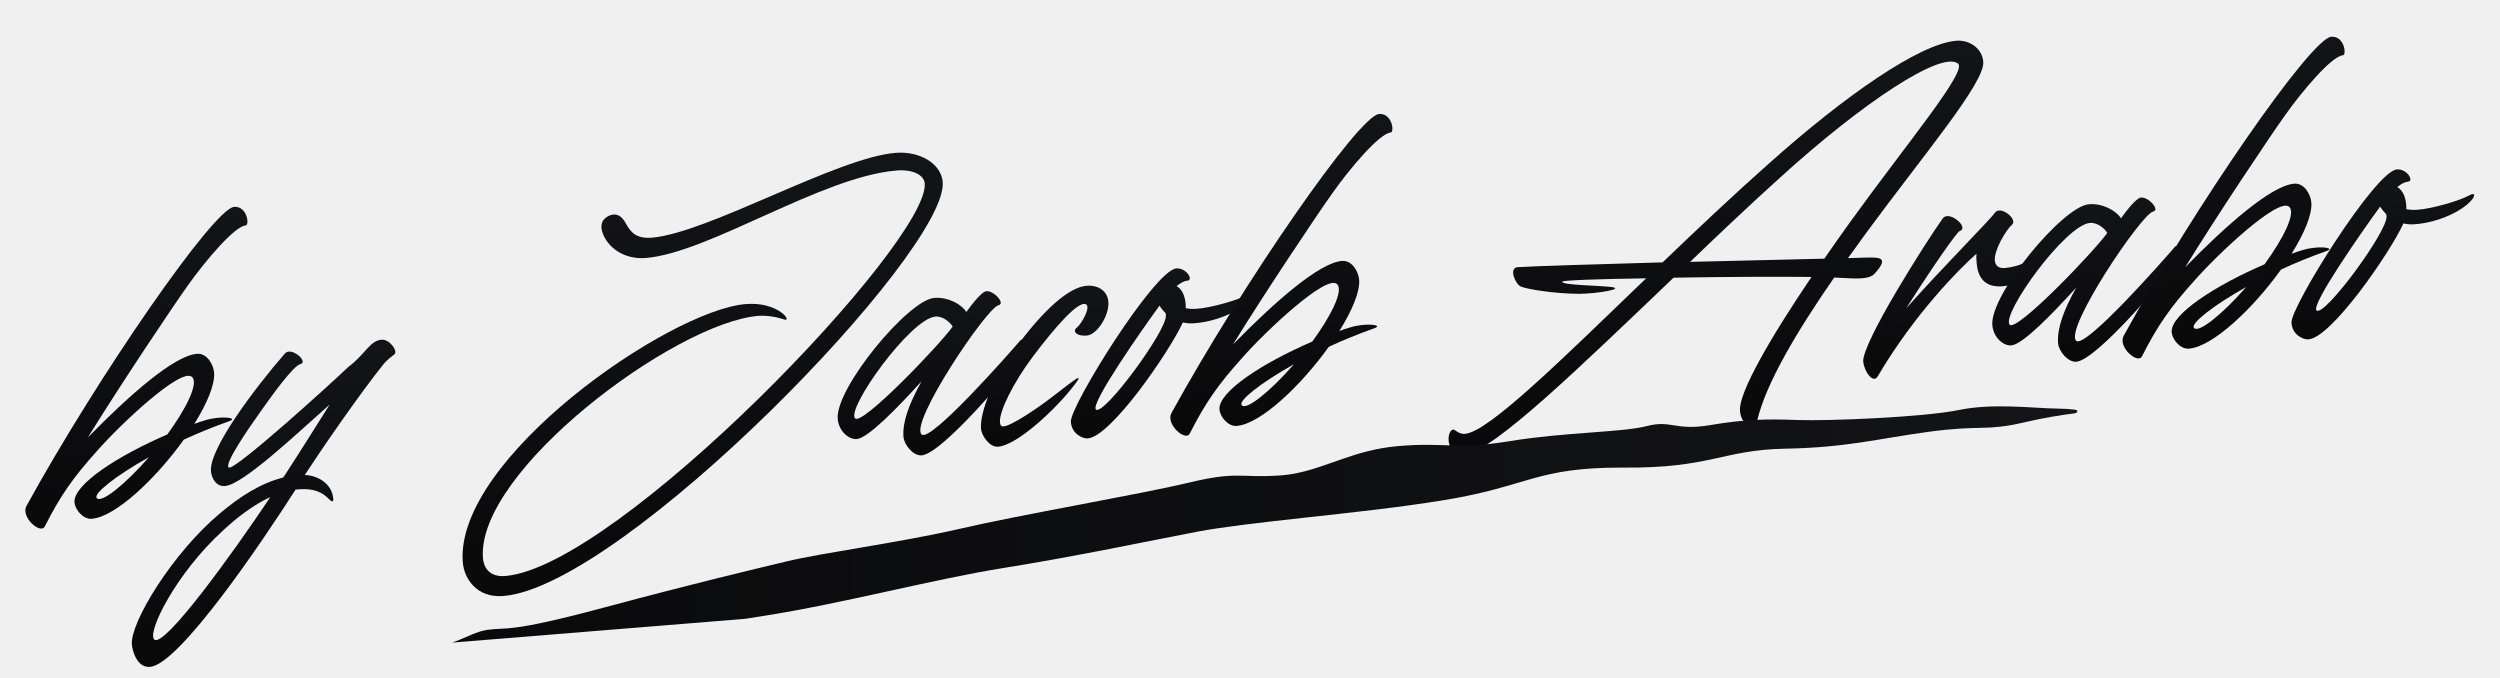
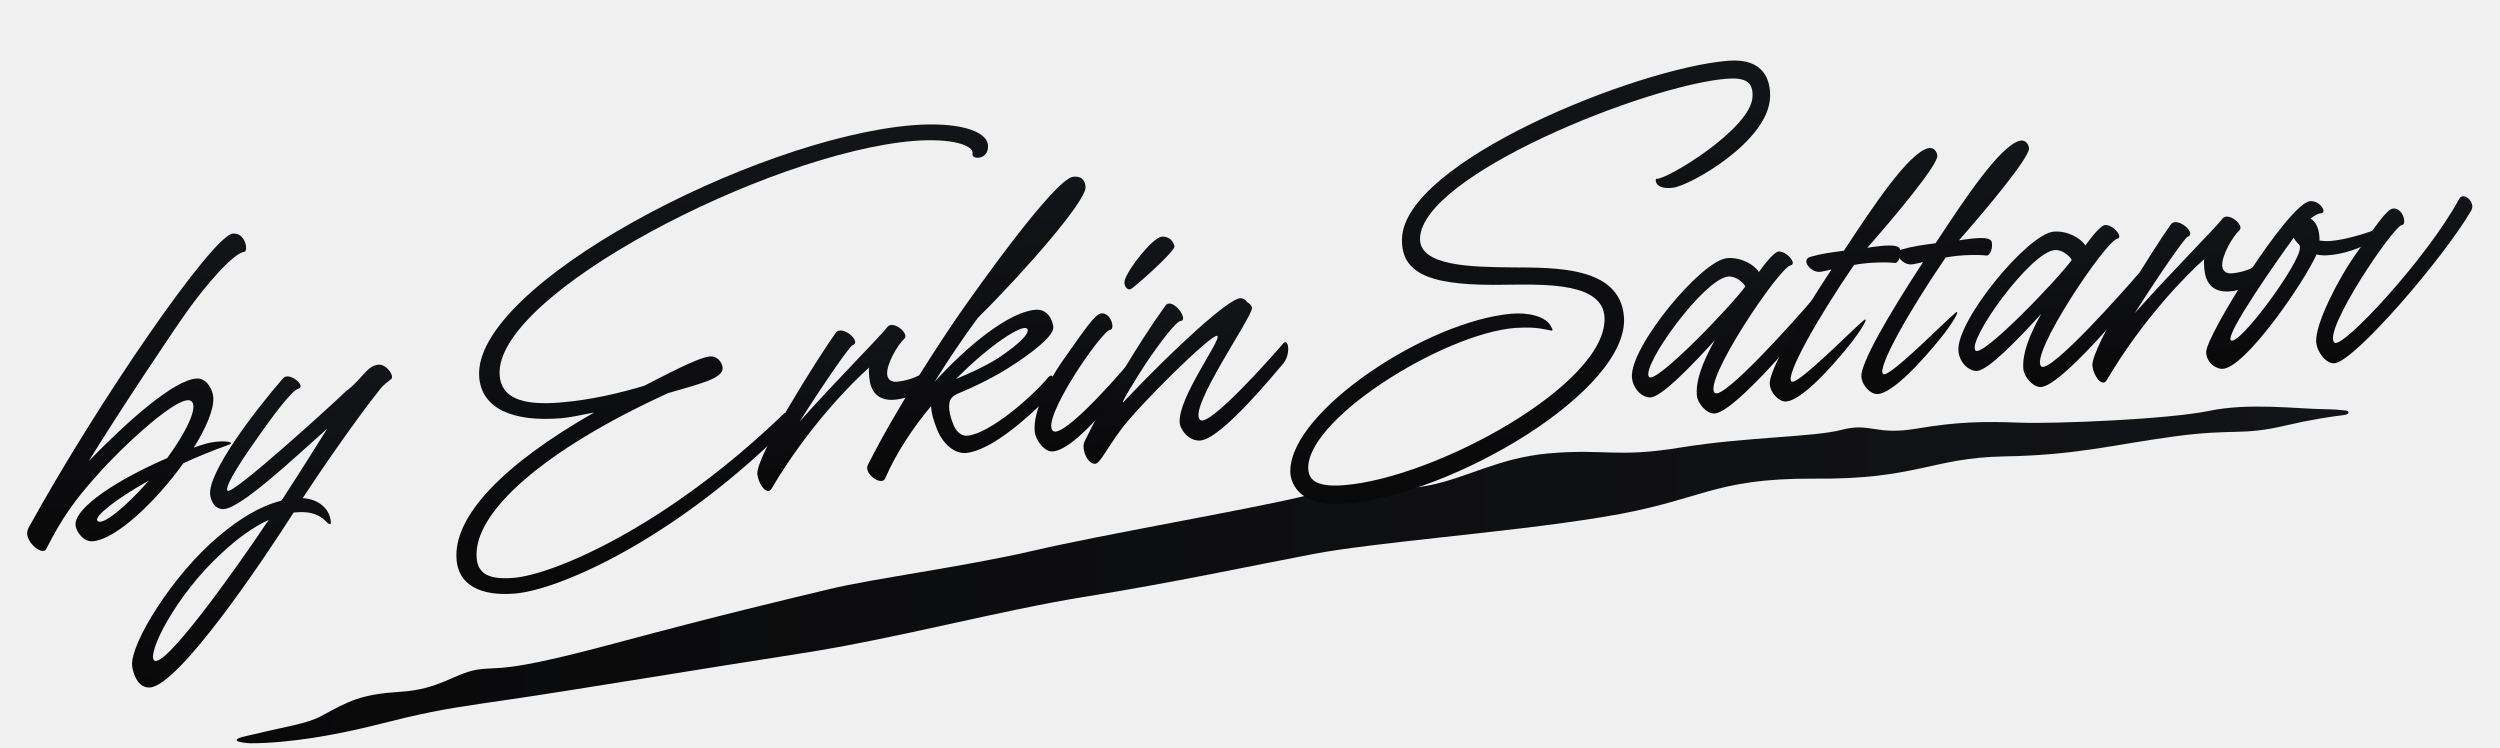
- <svg xmlns="http://www.w3.org/2000/svg" width="413" height="112" viewBox="0 0 413 112" fill="none">
-   <g clip-path="url(#clip0_4164_812)">
-     <path d="M4.36 83.6C16.176 62.133 35.3 34.449 38.665 34.176C40.828 34.001 41.266 37.184 40.576 37.24C38.746 37.388 33.93 43.068 31.041 47.143C28.516 50.674 19.862 63.617 14.52 72.258C21.415 65.214 28.765 58.755 32.533 58.449C34.245 58.31 35.267 60.297 35.369 61.545C35.531 63.542 34.183 66.691 32.096 70.031C32.713 69.814 33.269 69.589 33.891 69.431C36.352 68.657 39.477 68.978 37.921 69.558C35.247 70.517 32.685 71.539 30.358 72.637C25.768 79.04 19.103 85.384 15.168 85.703C13.682 85.823 12.398 84.145 12.305 83.004C12.064 80.032 19.596 75.233 27.643 71.768C30.637 67.673 32.829 63.426 31.757 62.305C30.054 60.493 19.819 70.165 16.03 74.493C12.079 78.894 10.019 81.813 7.398 86.968C6.707 88.34 3.37 85.404 4.372 83.599L4.36 83.6ZM24.609 75.52C18.954 78.683 15.454 81.552 15.965 82.252C16.683 83.283 20.777 79.911 24.609 75.52Z" fill="url(#paint0_linear_4164_812)" />
-     <path d="M21.783 106.477C21.487 102.827 28.537 91.343 36.278 84.852C39.66 81.993 43.108 79.811 46.767 78.891C46.876 78.763 46.97 78.588 47.079 78.459C50.142 73.736 52.482 69.98 54.464 66.828C48.838 71.82 40.137 80.052 37.177 80.292C35.524 80.426 34.917 78.692 34.848 77.836C34.547 74.127 42.065 64.149 47.056 58.407C48.104 57.173 51.07 59.804 49.614 60.15C48.486 60.409 45.02 65.177 43.014 68.032C41.005 70.84 36.992 76.681 37.791 77.239C38.702 77.859 54.696 63.351 57.582 60.581C60.237 58.642 61.086 56.276 63.023 56.119C64.391 56.008 65.763 58.026 65.169 58.529C64.788 58.847 63.926 59.432 63.352 60.172C59.438 65.025 52.909 74.516 50.357 78.457C53.124 78.639 54.586 80.291 54.924 81.652C55.348 83.341 54.736 82.876 54.174 82.287C52.678 80.805 50.828 80.716 49.175 80.85L48.831 80.878C43.373 89.421 29.637 109.776 24.787 110.169C22.564 110.35 21.856 107.368 21.781 106.453L21.783 106.477ZM44.671 82.113C42.064 83.305 39.409 85.244 36.85 87.629C28.986 94.812 24.213 104.568 25.498 105.661C27.164 107.021 38.418 91.463 44.67 82.101L44.671 82.113Z" fill="url(#paint1_linear_4164_812)" />
-     <path d="M76.454 92.912C75.066 75.794 110.527 51.26 123.199 50.232C128.679 49.788 131.036 53.33 129.495 52.761C128.312 52.342 126.508 52.082 125.307 52.179C111.494 53.3 78.619 77.852 79.785 92.235C79.896 93.602 80.734 95.377 83.468 95.155C102.072 93.646 153.548 39.957 152.765 30.316C152.65 28.89 150.791 27.952 148.116 28.169C135.73 29.174 117.117 41.776 106.668 42.623C103.078 42.914 100.265 40.845 99.482 38.264C98.998 36.581 100.02 35.756 101.04 35.494C101.827 35.31 102.646 35.531 103.392 36.906C104.138 38.282 105.036 39.477 107.664 39.264C116.912 38.514 138.239 26.038 147.939 25.252C151.993 24.923 155.492 27.056 155.737 30.075C156.663 41.487 102.966 96.852 83.162 98.459C78.716 98.819 76.667 95.539 76.454 92.912Z" fill="url(#paint2_linear_4164_812)" />
-     <path d="M149.258 72.193C149.06 69.744 150.136 66.785 152.245 62.988C148.235 67.394 143.411 72.38 141.532 72.532C140.225 72.638 138.555 71.23 138.388 69.174C137.981 64.157 150.007 49.565 154.346 49.213C156.629 49.028 158.86 50.283 159.644 51.535C160.526 50.315 161.609 48.911 162.537 48.261C163.678 47.427 166.303 50.134 164.95 50.423C162.976 50.87 150.165 69.941 152.264 71.781C153.747 73.097 166.634 58.495 168.469 56.336C169.408 55.23 169.718 58.304 168.24 59.86C167.242 60.97 155.74 74.945 152.257 75.228C150.89 75.339 149.365 73.512 149.258 72.193ZM157.375 53.957C157.103 53.405 155.856 52.19 154.537 52.297C150.424 52.63 139.804 67.456 141.255 69.109C142.388 70.393 155.151 57.069 157.375 53.957Z" fill="url(#paint3_linear_4164_812)" />
-     <path d="M162.069 70.806C161.847 68.072 164.102 62.541 167.558 57.785C171.374 52.474 175.873 47.754 179.218 47.243C181.206 46.962 182.947 47.922 183.104 49.859C183.284 52.082 181.248 55.299 179.536 55.438C177.824 55.577 177.12 54.712 177.875 54.137C178.685 53.496 180.243 50.726 179.405 50.279C178.199 49.575 174.257 54.083 170.628 58.912C167.41 63.194 165.046 67.98 165.19 69.751C165.231 70.263 165.416 70.475 165.761 70.447C167.128 70.336 171.598 67.329 174.185 65.289C176.233 63.687 177.373 62.852 177.818 62.577C178.641 62.103 177.914 63.024 177.493 63.584C174.532 67.498 168.082 73.537 164.884 73.797C163.457 73.912 162.149 71.948 162.057 70.807L162.069 70.806Z" fill="url(#paint4_linear_4164_812)" />
-     <path d="M195.395 53.278C193.306 57.923 183.389 72.404 179.598 72.424C178.737 72.434 177.007 71.605 176.908 69.651C176.759 67.078 190.733 44.634 194.323 44.343C195.975 44.209 197.232 46.285 196.151 46.373C195.58 46.419 195.033 46.75 194.38 47.258C195.458 47.864 195.927 49.37 195.886 50.929C196.407 51.006 196.986 51.067 197.616 51.016C200.022 50.88 204.734 49.517 206.381 48.582C207.48 47.978 207.454 49.129 205.121 50.754C202.783 52.32 199.701 53.264 197.176 53.409C196.546 53.46 195.966 53.387 195.382 53.267L195.395 53.278ZM192.609 52.128L192.581 51.783C192.2 51.359 191.817 50.924 191.555 50.49C188.915 54.091 180.012 66.767 181.053 67.651C182.351 68.755 192.753 54.641 192.609 52.128Z" fill="url(#paint5_linear_4164_812)" />
-     <path d="M193.51 68.257C205.326 46.789 224.451 19.105 227.815 18.832C229.978 18.657 230.416 21.84 229.726 21.896C227.896 22.044 223.08 27.724 220.192 31.799C217.666 35.33 209.012 48.273 203.682 56.914C210.577 49.869 217.927 43.41 221.695 43.104C223.407 42.965 224.429 44.952 224.531 46.201C224.693 48.198 223.345 51.346 221.258 54.686C221.875 54.469 222.431 54.244 223.052 54.086C225.514 53.312 228.639 53.633 227.083 54.214C224.409 55.173 221.847 56.194 219.519 57.292C214.93 63.695 208.265 70.039 204.318 70.359C202.832 70.48 201.548 68.801 201.455 67.66C201.214 64.688 208.746 59.889 216.793 56.425C219.787 52.329 221.979 48.083 220.907 46.961C219.204 45.149 208.969 54.822 205.18 59.15C201.229 63.55 199.169 66.469 196.548 71.624C195.857 72.996 192.52 70.06 193.522 68.256L193.51 68.257ZM213.759 60.177C208.104 63.34 204.604 66.208 205.115 66.908C205.833 67.939 209.927 64.568 213.759 60.177Z" fill="url(#paint6_linear_4164_812)" />
-     <path d="M239.313 72.809C239.207 71.502 239.84 70.756 240.256 71.01C240.863 71.415 241.295 71.727 242.032 71.668C245.907 71.353 257.925 59.466 271.944 45.98C264.259 46.089 258.185 46.294 258.085 46.53C257.905 47.119 263.997 47.139 266.197 47.415C268.457 47.687 264.156 48.502 260.892 48.54C256.811 48.524 252.094 47.758 251.196 47.316C250.299 46.874 249.225 44.257 250.711 44.137C253.735 43.951 263.715 43.656 274.662 43.343C280.368 37.878 286.335 32.225 292.185 27.048C304.715 15.861 317.057 7.226 323.214 6.726C325.152 6.569 327.443 7.819 327.638 10.22C327.916 13.644 317.801 25.544 308.329 38.434C307.294 39.834 306.319 41.241 305.284 42.641C307.41 42.589 308.84 42.52 309.237 42.548C310.447 42.569 312.113 42.602 309.625 45.269C308.829 46.075 307.228 46.097 303.933 45.898C303.702 45.857 303.358 45.885 303.008 45.853C296.892 54.677 291.728 63.304 290.282 69.512C290.025 70.622 287.669 70.646 287.443 67.852C287.202 64.88 292.544 55.664 299.266 45.75C293.685 45.688 284.619 45.73 276.47 45.876C260.956 60.691 246.693 74.544 242.235 74.906C240.583 75.04 239.436 74.331 239.311 72.786L239.313 72.809ZM279.19 43.262C287.381 43.053 295.585 42.854 301.379 42.731C302.716 40.78 304.102 38.836 305.499 36.88C315.05 23.638 325.058 11.746 323.461 10.499C320.703 8.366 307.777 16.881 294.025 29.375C289.209 33.727 284.141 38.505 279.191 43.274L279.19 43.262Z" fill="url(#paint7_linear_4164_812)" />
-     <path d="M307.8 59.787C307.545 56.649 318.245 39.867 320.93 36.095C321.961 34.636 325.422 37.622 323.743 38.165C323.301 38.32 319.48 43.739 314.896 50.944C321.058 44.006 328.762 36.322 329.53 35.17C330.45 33.827 333.409 36.232 332.392 37.116C331.375 38 329.407 41.319 329.546 43.03C329.629 44.053 330.394 44.338 331.143 44.277C332.403 44.175 334.424 43.724 336.001 42.507C337.407 41.411 336.848 43.814 335.786 44.881C334.724 45.949 333.262 47.096 330.813 47.295C327.675 47.55 326.712 45.558 326.541 43.454C326.485 42.764 326.453 42.372 326.534 41.899C323.797 44.298 316.305 51.798 310.195 62.178C309.437 63.447 307.953 61.378 307.824 59.785L307.8 59.787Z" fill="url(#paint8_linear_4164_812)" />
-     <path d="M340.001 56.72C339.803 54.271 340.879 51.312 342.988 47.516C338.978 51.921 334.153 56.907 332.275 57.06C330.968 57.166 329.298 55.758 329.131 53.701C328.724 48.685 340.75 34.092 345.089 33.74C347.372 33.555 349.603 34.81 350.387 36.063C351.269 34.842 352.352 33.438 353.28 32.789C354.421 31.954 357.046 34.661 355.693 34.95C353.719 35.398 340.908 54.469 343.007 56.309C344.49 57.624 357.377 43.022 359.212 40.863C360.151 39.758 360.46 42.832 358.983 44.387C357.984 45.497 346.483 59.473 343 59.755C341.633 59.866 340.108 58.039 340.001 56.72ZM348.118 38.484C347.846 37.932 346.599 36.717 345.279 36.824C341.166 37.158 330.547 51.983 331.998 53.636C333.131 54.92 345.894 41.596 348.118 38.484Z" fill="url(#paint9_linear_4164_812)" />
-     <path d="M350.815 55.495C362.63 34.028 381.755 6.344 385.119 6.071C387.282 5.895 387.72 9.078 387.03 9.134C385.2 9.283 380.384 14.962 377.496 19.037C374.97 22.569 366.316 35.511 360.986 44.152C367.881 37.107 375.231 30.648 378.999 30.343C380.711 30.204 381.733 32.191 381.835 33.439C381.997 35.436 380.649 38.584 378.563 41.925C379.179 41.707 379.735 41.483 380.357 41.324C382.818 40.55 385.944 40.871 384.387 41.452C381.713 42.411 379.152 43.432 376.824 44.531C372.234 50.934 365.569 57.277 361.622 57.597C360.137 57.718 358.852 56.039 358.759 54.898C358.518 51.926 366.05 47.127 374.097 43.663C377.091 39.567 379.283 35.321 378.211 34.2C376.509 32.387 366.273 42.06 362.484 46.388C358.533 50.788 356.473 53.708 353.852 58.862C353.161 60.234 349.824 57.298 350.827 55.494L350.815 55.495ZM371.075 47.414C365.42 50.577 361.92 53.445 362.431 54.146C363.149 55.176 367.243 51.805 371.075 47.414Z" fill="url(#paint10_linear_4164_812)" />
-     <path d="M397.038 36.921C394.95 41.565 385.033 56.046 381.241 56.067C380.38 56.077 378.65 55.248 378.551 53.293C378.402 50.721 392.376 28.277 395.966 27.986C397.619 27.852 398.876 29.927 397.794 30.015C397.223 30.061 396.676 30.393 396.023 30.901C397.101 31.507 397.57 33.013 397.529 34.571C398.05 34.649 398.63 34.709 399.26 34.658C401.666 34.523 406.377 33.16 408.024 32.224C409.124 31.621 409.098 32.772 406.765 34.397C404.427 35.962 401.344 36.906 398.819 37.051C398.189 37.102 397.609 37.03 397.025 36.91L397.038 36.921ZM394.252 35.771L394.224 35.426C393.843 35.002 393.461 34.566 393.198 34.133C390.559 37.733 381.656 50.409 382.697 51.294C383.995 52.397 394.396 38.284 394.252 35.771Z" fill="url(#paint11_linear_4164_812)" />
-     <path d="M211.298 78.556C212.315 78.494 213.283 78.356 214.222 78.165C219.479 77.099 223.935 74.333 230.804 73.709C238.9 72.995 240.318 74.37 249.478 72.865C258.66 71.369 268.01 71.444 272.053 70.387C276.099 69.332 276.727 71.21 282.52 70.226C288.319 69.25 291.881 69.192 297.042 69.388C302.205 69.568 317.928 68.905 323.579 67.738C329.231 66.557 335.833 67.446 339.768 67.493C340.993 67.508 341.961 67.578 342.707 67.668C343.023 67.706 343.176 67.821 343.184 67.944C343.184 67.944 343.184 67.945 343.184 67.945C343.195 68.098 342.982 68.264 342.582 68.311C340.645 68.54 337.758 68.988 334.365 69.783C328.042 71.268 327.261 70.164 318.667 71.325C310.073 72.497 304.977 73.954 294.788 74.125C284.59 74.329 282.538 77.385 268.112 77.246C253.668 77.187 252.509 80.371 238.43 82.641C231.177 83.833 222.907 84.705 215.395 85.537C208.328 86.316 201.946 87.044 197.841 87.827C189.372 89.438 178.05 91.865 165.968 93.799C153.881 95.727 139.287 99.71 125.915 101.783C112.55 103.842 93.686 106.997 84.909 108.267C83.58 108.457 82.32 108.643 81.275 108.795C75.312 109.673 72.725 110.179 65.771 111.942C61.001 113.115 54.403 114.396 48.569 114.401C48.384 114.393 48.213 114.38 48.059 114.364C46.136 114.165 46.322 113.754 47.996 113.382C48.321 113.31 48.669 113.231 49.091 113.135C53.111 112.152 56.582 111.658 58.553 110.584C62.523 108.395 64.223 107.51 69.722 107.168C75.091 106.824 77.235 104.657 80.268 104.095C80.362 104.078 80.456 104.063 80.552 104.049C83.712 103.584 83.859 104.637 99.58 100.419C115.278 96.211 123.945 94.191 129.936 92.746C135.935 91.297 148.685 89.632 158.474 87.376C168.249 85.09 188.363 81.655 196.386 79.737C204.407 77.798 204.63 78.973 211.298 78.556Z" fill="url(#paint12_linear_4164_812)" />
-   </g>
+ <svg xmlns="http://www.w3.org/2000/svg" width="351" height="105" viewBox="0 0 351 105" fill="none">
+   <path d="M197.848 68.511C198.864 68.449 199.833 68.311 200.771 68.12C206.028 67.054 210.484 64.288 217.353 63.664C225.45 62.95 226.867 64.325 236.028 62.82C245.209 61.324 254.559 61.399 258.602 60.342C262.648 59.287 263.277 61.165 269.069 60.181C274.868 59.205 278.43 59.147 283.591 59.343C288.755 59.523 304.477 58.86 310.128 57.693C315.78 56.512 322.382 57.401 326.317 57.449C327.542 57.464 328.511 57.533 329.256 57.623C329.572 57.661 329.725 57.776 329.733 57.899C329.733 57.9 329.733 57.9 329.733 57.9C329.744 58.053 329.531 58.219 329.132 58.267C327.194 58.495 324.307 58.943 320.915 59.738C314.591 61.223 313.81 60.119 305.216 61.28C296.622 62.452 291.527 63.909 281.337 64.08C271.139 64.284 269.087 67.341 254.661 67.201C240.217 67.142 239.059 70.326 224.98 72.596C217.726 73.788 209.456 74.66 201.945 75.492C194.877 76.271 188.495 76.999 184.39 77.782C175.922 79.394 164.599 81.82 152.518 83.754C140.43 85.682 125.837 89.665 112.464 91.738C99.1 93.797 80.235 96.952 71.459 98.222C70.13 98.412 68.87 98.598 67.824 98.75C61.862 99.629 59.275 100.134 52.321 101.898C47.55 103.07 40.952 104.351 35.118 104.356C34.934 104.348 34.762 104.335 34.609 104.319C32.686 104.12 32.872 103.709 34.545 103.337C34.87 103.265 35.218 103.186 35.64 103.09C39.66 102.107 43.131 101.614 45.102 100.539C49.072 98.35 50.772 97.465 56.271 97.123C61.641 96.779 63.784 94.612 66.818 94.05C66.911 94.033 67.005 94.018 67.101 94.004C70.261 93.539 70.408 94.593 86.13 90.374C101.827 86.166 110.494 84.146 116.485 82.701C122.484 81.252 135.234 79.587 145.023 77.332C154.798 75.045 174.912 71.61 182.935 69.692C190.956 67.754 191.18 68.928 197.848 68.511Z" fill="url(#paint0_linear_2989_7843)" />
+   <path d="M3.935 74.235C13.842 56.235 29.877 33.022 32.697 32.793C34.511 32.645 34.878 35.314 34.3 35.361C32.765 35.486 28.727 40.248 26.306 43.665C24.188 46.626 16.933 57.479 12.464 64.724C18.245 58.817 24.407 53.401 27.567 53.144C29.002 53.028 29.86 54.694 29.945 55.74C30.08 57.415 28.95 60.055 27.201 62.856C27.718 62.673 28.184 62.485 28.705 62.352C30.77 61.703 33.39 61.972 32.085 62.459C29.843 63.263 27.695 64.12 25.743 65.041C21.895 70.41 16.307 75.729 13.008 75.997C11.762 76.098 10.684 74.691 10.607 73.734C10.405 71.242 16.72 67.218 23.477 64.312C25.987 60.877 27.825 57.317 26.926 56.377C25.498 54.857 16.916 62.968 13.74 66.597C10.427 70.287 8.7 72.735 6.502 77.057C5.923 78.207 3.125 75.746 3.965 74.233L3.935 74.235ZM20.913 67.46C16.162 70.112 13.227 72.518 13.666 73.104C14.268 73.968 17.7 71.141 20.913 67.46Z" fill="url(#paint1_linear_2989_7843)" />
+   <path d="M18.546 93.426C18.297 90.366 24.208 80.736 30.699 75.293C33.534 72.896 36.426 71.076 39.493 70.296C39.585 70.188 39.663 70.041 39.755 69.933C42.323 65.972 44.285 62.824 45.946 60.18C41.229 64.366 33.934 71.269 31.452 71.47C30.067 71.582 29.557 70.129 29.499 69.411C29.247 66.301 35.55 57.934 39.735 53.12C40.614 52.085 43.1 54.291 41.88 54.581C40.934 54.798 38.028 58.796 36.346 61.19C34.661 63.544 31.297 68.442 31.967 68.91C32.731 69.43 46.141 57.265 48.561 54.942C50.787 53.316 51.499 51.332 53.123 51.2C54.27 51.107 55.42 52.8 54.923 53.221C54.603 53.488 53.88 53.978 53.399 54.599C50.117 58.668 44.643 66.627 42.504 69.931C44.824 70.084 46.05 71.469 46.333 72.61C46.689 74.026 46.175 73.636 45.704 73.142C44.449 71.9 42.898 71.825 41.513 71.938L41.224 71.961C36.648 79.125 25.131 96.192 21.064 96.522C19.201 96.674 18.607 94.173 18.544 93.406L18.546 93.426ZM37.735 72.987C35.549 73.987 33.323 75.612 31.178 77.612C24.584 83.635 20.582 91.816 21.66 92.732C23.057 93.872 32.492 80.826 37.734 72.977L37.735 72.987Z" fill="url(#paint2_linear_2989_7843)" />
+   <path d="M64.102 78.552C63.608 72.472 70.72 65.152 83.425 57.911C81.481 58.309 79.872 58.63 78.776 58.719C71.888 59.279 67.636 57.316 67.282 52.96C66.238 40.093 105.883 19.388 128.13 17.582C134.25 17.085 138.54 18.282 138.711 20.385C138.882 22.488 136.371 22.451 136.544 21.625C136.826 20.398 133.571 19.358 128.308 19.785C107.925 21.439 69.229 41.345 70.153 52.727C70.401 55.787 73.145 56.959 78.597 56.517C82.903 56.167 86.919 55.219 90.445 54.161C92.76 53.01 97.928 50.182 99.692 50.039C100.649 49.961 101.39 50.814 101.457 51.632C101.584 53.206 97.796 53.995 93.8 55.193C76.337 63.161 66.407 71.963 66.923 78.323C67.101 80.525 68.569 81.42 72.107 81.132C77.659 80.682 93.494 74.049 110.065 58.066C110.783 57.386 110.286 60.165 109.619 60.851C94 76.085 78.316 82.846 72.286 83.335C67.402 83.732 64.38 82.101 64.093 78.562L64.102 78.552Z" fill="url(#paint3_linear_2989_7843)" />
+   <path d="M106.323 66.598C106.109 63.967 115.081 49.895 117.332 46.732C118.196 45.508 121.098 48.012 119.69 48.467C119.32 48.597 116.117 53.142 112.273 59.182C117.439 53.365 123.899 46.922 124.543 45.956C125.314 44.83 127.796 46.846 126.943 47.587C126.09 48.329 124.44 51.112 124.556 52.547C124.626 53.404 125.267 53.643 125.895 53.592C126.952 53.506 128.647 53.128 129.968 52.108C131.148 51.189 130.679 53.204 129.789 54.099C128.898 54.994 127.672 55.956 125.619 56.123C122.988 56.336 122.18 54.666 122.037 52.902C121.99 52.324 121.963 51.995 122.031 51.598C119.736 53.61 113.455 59.899 108.332 68.602C107.696 69.667 106.451 67.932 106.343 66.596L106.323 66.598Z" fill="url(#paint4_linear_2989_7843)" />
+   <path d="M121.865 65.245C125.758 57.465 132.189 47.693 134.776 43.971C136.807 41.057 148.117 25.02 150.708 24.809C152.143 24.693 152.361 25.639 152.411 26.256C152.562 28.12 144.103 37.867 137.288 44.63C135.245 47.394 133.185 50.451 131.223 53.6C135.912 48.454 141.654 43.794 145.382 43.492C147.156 43.348 147.814 45.03 147.888 45.937C147.989 47.183 144.723 49.705 141.247 51.874C138.674 53.427 136.216 54.549 134.488 55.261C133.926 55.498 133.616 55.764 133.409 56.172C132.966 57.271 133.584 58.947 133.885 59.695C134.183 60.393 134.834 61.253 135.791 61.175C139.001 60.915 145.149 55.46 147.12 53.032C148.127 51.847 148.348 54.568 147.329 55.614C144.528 58.44 139.185 63.308 135.597 63.599C134.062 63.724 132.47 62.408 131.629 60.45C131.092 59.149 130.759 58.012 130.728 57.011C128.186 60.057 125.859 63.527 124.278 67.166C123.839 68.306 121.198 66.553 121.855 65.246L121.865 65.245ZM134.231 53.205C135.813 52.545 138.14 51.544 140.153 50.267C142.714 48.564 144.785 46.761 144.202 46.136C143.566 45.465 138.987 48.385 134.231 53.205Z" fill="url(#paint5_linear_2989_7843)" />
+   <path d="M145.267 60.497C145.05 57.816 147.12 53.655 149.059 50.849C152.298 46.252 153.756 44.066 154.623 43.996C156.009 43.884 156.591 46.244 155.874 46.303C154.678 46.4 146.065 58.947 147.825 60.49C148.918 61.465 154.521 55.713 159.388 49.92C160.661 48.422 159.941 52.042 159.108 53.023C155.094 57.583 150.63 63.152 147.809 63.381C146.663 63.474 145.376 61.843 145.268 60.507L145.267 60.497ZM157.908 39.345C158.485 37.563 161.813 33.44 163.051 33.239C163.904 33.12 164.722 33.685 164.895 34.584C165.003 35.298 158.983 40.602 158.694 40.626C158.12 40.723 157.724 39.932 157.918 39.344L157.908 39.345Z" fill="url(#paint6_linear_2989_7843)" />
+   <path d="M168.499 58.952C169.742 60.055 178.611 50.045 180.15 48.234C180.937 47.308 181.296 49.877 180.048 51.182C179.21 52.113 171.553 61.604 168.533 61.849C166.998 61.973 165.72 60.442 165.63 59.335C165.347 55.847 171.609 47.583 170.902 47.159C170.196 46.735 159.626 57.174 157.293 60.444C155.295 63.154 154.437 65.06 153.769 65.114C152.712 65.2 151.776 63.058 152.262 62.006C154.733 56.849 159.548 48.552 163.616 42.925C164.571 41.593 167.012 44.957 165.766 45.058C165.148 45.108 162.969 47.933 160.9 50.991C159.57 53.025 156.971 57.229 157.823 56.347C165.188 48.576 172.461 42.006 174.085 41.874C174.514 41.839 174.872 42.051 175.092 42.414C175.491 42.623 175.757 42.943 175.78 43.222C175.881 44.468 166.717 57.391 168.487 58.933L168.499 58.952Z" fill="url(#paint7_linear_2989_7843)" />
+   <path d="M181.162 66.021C181.34 57.579 200.505 44.998 212.316 44.039C214.279 43.88 217.15 44.269 217.876 46.046C218.035 46.274 218.011 46.466 217.714 46.4C216.684 46.193 215.751 45.937 213.729 46.001C204.148 46.006 183.856 58.298 183.675 65.587C183.667 67.222 184.53 68.457 188.746 68.115C201.614 67.07 225.505 54.005 225.28 44.682C225.166 39.685 217.087 39.91 211.464 39.975C201.317 40.176 196.724 38.713 196.837 33.557C197.052 22.734 229.755 9.575 242.623 8.531C247.786 8.112 248.586 11.418 248.521 13.59C248.358 19.864 237.253 26.063 234.919 26.352C232.249 26.71 232.357 25.066 232.55 25.1C233.777 25.382 245.993 18.04 246.057 13.509C246.137 11.527 245.068 10.841 242.386 11.058C231.193 11.967 199.608 24.553 199.369 33.482C199.301 37.34 206.386 37.487 212.27 37.541C218.194 37.592 227.422 37.325 228.001 44.452C228.831 54.688 204.169 69.501 188.62 70.763C183.118 71.21 181.103 68.384 181.152 66.022L181.162 66.021Z" fill="url(#paint8_linear_2989_7843)" />
+   <path d="M238.238 55.509C238.072 53.456 238.974 50.975 240.742 47.791C237.38 51.486 233.335 55.666 231.76 55.794C230.664 55.883 229.263 54.693 229.124 52.978C228.782 48.772 238.866 36.536 242.504 36.241C244.417 36.086 246.289 37.138 246.946 38.188C247.685 37.165 248.593 35.988 249.372 35.443C250.328 34.743 252.529 37.013 251.395 37.255C249.74 37.63 238.998 53.622 240.759 55.164C242.002 56.267 252.807 44.023 254.346 42.213C255.133 41.286 255.393 43.863 254.154 45.168C253.317 46.099 243.673 57.817 240.753 58.054C239.606 58.147 238.328 56.616 238.238 55.509ZM245.044 40.219C244.816 39.756 243.77 38.737 242.663 38.827C239.215 39.106 230.311 51.538 231.527 52.924C232.477 54 243.179 42.828 245.044 40.219Z" fill="url(#paint9_linear_2989_7843)" />
+   <path d="M248.467 53.957C248.319 52.143 252.158 45.421 257.131 37.843C256.522 37.993 256.086 38.069 255.662 38.153C254.288 38.405 252.736 36.465 254.187 36.056C255.499 35.658 257.027 35.444 258.883 35.193C259.053 34.939 259.187 34.737 259.357 34.483C262.618 29.543 267.974 21.362 270.767 20.795C271.616 20.625 271.976 21.469 272.006 21.848C272.111 23.143 265.919 30.529 262.171 34.786C262.46 34.762 262.695 34.693 262.984 34.67C264.036 34.534 266.603 34.135 266.776 35.034C266.953 35.983 266.503 36.983 266.016 36.922C265.143 36.802 262.533 36.773 260.309 37.194C255.267 44.536 250.598 52.771 251.524 53.559C252.3 54.218 260.082 46.262 261.664 44.98C262.293 44.448 261.85 45.547 260.203 47.748C259.023 49.288 253.47 56.15 250.789 56.367C249.782 56.449 248.578 55.202 248.477 53.956L248.467 53.957Z" fill="url(#paint10_linear_2989_7843)" />
+   <path d="M261.334 52.912C261.187 51.098 265.026 44.376 269.999 36.799C269.389 36.948 268.954 37.024 268.529 37.108C267.155 37.361 265.603 35.42 267.055 35.011C268.367 34.613 269.895 34.399 271.75 34.148C271.92 33.894 272.054 33.692 272.224 33.438C275.486 28.497 280.841 20.317 283.635 19.75C284.484 19.58 284.843 20.424 284.874 20.803C284.979 22.099 278.786 29.484 275.038 33.741C275.327 33.718 275.562 33.648 275.851 33.625C276.904 33.489 279.47 33.09 279.643 33.989C279.821 34.938 279.37 35.938 278.884 35.877C278.011 35.757 275.4 35.728 273.177 36.149C268.134 43.491 263.465 51.726 264.392 52.514C265.168 53.173 272.95 45.218 274.531 43.935C275.16 43.403 274.718 44.502 273.07 46.703C271.891 48.243 266.338 55.105 263.657 55.322C262.65 55.404 261.445 54.157 261.344 52.911L261.334 52.912Z" fill="url(#paint11_linear_2989_7843)" />
+   <path d="M284.078 51.789C283.911 49.736 284.814 47.255 286.582 44.072C283.22 47.766 279.175 51.947 277.6 52.075C276.503 52.163 275.102 50.973 274.963 49.259C274.622 45.052 284.705 32.817 288.343 32.521C290.257 32.366 292.128 33.418 292.785 34.468C293.525 33.445 294.433 32.268 295.211 31.723C296.168 31.023 298.369 33.293 297.234 33.535C295.579 33.91 284.838 49.902 286.598 51.444C287.842 52.548 298.647 40.303 300.185 38.493C300.973 37.566 301.232 40.144 299.994 41.448C299.156 42.379 289.512 54.097 286.592 54.334C285.446 54.428 284.168 52.896 284.078 51.789ZM290.873 36.5C290.645 36.037 289.599 35.018 288.493 35.108C285.044 35.388 276.141 47.819 277.357 49.205C278.307 50.281 289.008 39.109 290.873 36.5Z" fill="url(#paint12_linear_2989_7843)" />
+   <path d="M293.767 51.384C293.553 48.753 302.524 34.681 304.776 31.518C305.64 30.294 308.542 32.798 307.134 33.253C306.763 33.384 303.56 37.928 299.716 43.968C304.883 38.151 311.343 31.708 311.987 30.742C312.758 29.616 315.239 31.632 314.387 32.374C313.534 33.115 311.883 35.898 312 37.333C312.07 38.19 312.711 38.429 313.339 38.378C314.395 38.292 316.09 37.914 317.412 36.894C318.592 35.975 318.123 37.99 317.233 38.885C316.342 39.78 315.116 40.742 313.063 40.909C310.431 41.122 309.624 39.452 309.48 37.688C309.433 37.11 309.407 36.781 309.475 36.384C307.18 38.396 300.898 44.685 295.776 53.388C295.14 54.453 293.895 52.718 293.787 51.382L293.767 51.384Z" fill="url(#paint13_linear_2989_7843)" />
+   <path d="M325.244 35.736C323.493 39.63 315.178 51.773 311.999 51.79C311.278 51.799 309.827 51.104 309.744 49.465C309.619 47.308 321.335 28.489 324.345 28.244C325.731 28.132 326.785 29.872 325.878 29.946C325.399 29.985 324.94 30.263 324.393 30.688C325.297 31.197 325.69 32.459 325.656 33.766C326.093 33.831 326.578 33.882 327.107 33.839C329.124 33.726 333.075 32.582 334.456 31.798C335.378 31.292 335.356 32.257 333.4 33.619C331.439 34.932 328.855 35.724 326.738 35.846C326.21 35.889 325.723 35.828 325.233 35.727L325.244 35.736ZM322.908 34.762L322.884 34.473C322.564 34.118 322.244 33.752 322.024 33.389C319.811 36.408 312.346 47.036 313.219 47.778C314.307 48.703 323.028 36.869 322.908 34.762Z" fill="url(#paint14_linear_2989_7843)" />
+   <path d="M325.195 48.111C324.978 45.43 328.494 38.934 330.433 36.128C333.672 31.531 335.13 29.346 335.997 29.276C337.382 29.163 337.965 31.524 337.248 31.582C336.051 31.679 325.992 46.562 327.753 48.104C328.845 49.079 340.758 36.264 345.286 27.9C345.872 26.839 347.637 28.431 346.965 29.549C343.118 36.172 330.578 50.775 327.757 51.004C326.611 51.097 325.325 49.465 325.217 48.13L325.195 48.111Z" fill="url(#paint15_linear_2989_7843)" />
  <defs>
-     <linearGradient id="paint0_linear_4164_812" x1="24.594" y1="85.882" x2="20.519" y2="35.648" gradientUnits="userSpaceOnUse">
+     <linearGradient id="paint0_linear_2989_7843" x1="33.236" y1="80.955" x2="329.732" y2="80.955" gradientUnits="userSpaceOnUse">
      <stop stop-color="#09090A" />
      <stop offset="1" stop-color="#131417" />
    </linearGradient>
-     <linearGradient id="paint1_linear_4164_812" x1="45.67" y1="108.475" x2="41.564" y2="57.859" gradientUnits="userSpaceOnUse">
+     <linearGradient id="paint1_linear_2989_7843" x1="20.911" y1="76.146" x2="17.493" y2="34.027" gradientUnits="userSpaceOnUse">
      <stop stop-color="#09090A" />
      <stop offset="1" stop-color="#131417" />
    </linearGradient>
-     <linearGradient id="paint2_linear_4164_812" x1="118.859" y1="95.563" x2="113.383" y2="28.055" gradientUnits="userSpaceOnUse">
+     <linearGradient id="paint2_linear_2989_7843" x1="38.574" y1="95.101" x2="35.13" y2="52.661" gradientUnits="userSpaceOnUse">
      <stop stop-color="#09090A" />
      <stop offset="1" stop-color="#131417" />
    </linearGradient>
-     <linearGradient id="paint3_linear_4164_812" x1="154.792" y1="75.022" x2="152.677" y2="48.941" gradientUnits="userSpaceOnUse">
+     <linearGradient id="paint3_linear_2989_7843" x1="103.942" y1="80.766" x2="99.005" y2="19.946" gradientUnits="userSpaceOnUse">
      <stop stop-color="#09090A" />
      <stop offset="1" stop-color="#131417" />
    </linearGradient>
-     <linearGradient id="paint4_linear_4164_812" x1="173.615" y1="73.088" x2="171.568" y2="47.855" gradientUnits="userSpaceOnUse">
+     <linearGradient id="paint4_linear_2989_7843" x1="119.198" y1="68.013" x2="117.432" y2="46.249" gradientUnits="userSpaceOnUse">
      <stop stop-color="#09090A" />
      <stop offset="1" stop-color="#131417" />
    </linearGradient>
-     <linearGradient id="paint5_linear_4164_812" x1="192.986" y1="71.342" x2="190.819" y2="44.627" gradientUnits="userSpaceOnUse">
+     <linearGradient id="paint5_linear_2989_7843" x1="138.73" y1="66.318" x2="135.462" y2="26.047" gradientUnits="userSpaceOnUse">
      <stop stop-color="#09090A" />
      <stop offset="1" stop-color="#131417" />
    </linearGradient>
-     <linearGradient id="paint6_linear_4164_812" x1="213.744" y1="70.538" x2="209.669" y2="20.304" gradientUnits="userSpaceOnUse">
+     <linearGradient id="paint6_linear_2989_7843" x1="156.311" y1="62.691" x2="153.98" y2="33.972" gradientUnits="userSpaceOnUse">
      <stop stop-color="#09090A" />
      <stop offset="1" stop-color="#131417" />
    </linearGradient>
-     <linearGradient id="paint7_linear_4164_812" x1="285.897" y1="71.364" x2="280.932" y2="10.156" gradientUnits="userSpaceOnUse">
+     <linearGradient id="paint7_linear_2989_7843" x1="167.162" y1="64.027" x2="165.416" y2="42.511" gradientUnits="userSpaceOnUse">
      <stop stop-color="#09090A" />
      <stop offset="1" stop-color="#131417" />
    </linearGradient>
-     <linearGradient id="paint8_linear_4164_812" x1="323.155" y1="61.475" x2="321.049" y2="35.52" gradientUnits="userSpaceOnUse">
+     <linearGradient id="paint8_linear_2989_7843" x1="217.174" y1="68.446" x2="212.509" y2="10.975" gradientUnits="userSpaceOnUse">
      <stop stop-color="#09090A" />
      <stop offset="1" stop-color="#131417" />
    </linearGradient>
-     <linearGradient id="paint9_linear_4164_812" x1="345.535" y1="59.55" x2="343.42" y2="33.468" gradientUnits="userSpaceOnUse">
+     <linearGradient id="paint9_linear_2989_7843" x1="242.879" y1="57.882" x2="241.104" y2="36.013" gradientUnits="userSpaceOnUse">
      <stop stop-color="#09090A" />
      <stop offset="1" stop-color="#131417" />
    </linearGradient>
-     <linearGradient id="paint10_linear_4164_812" x1="371.048" y1="57.776" x2="366.973" y2="7.543" gradientUnits="userSpaceOnUse">
+     <linearGradient id="paint10_linear_2989_7843" x1="261.663" y1="55.485" x2="258.925" y2="21.748" gradientUnits="userSpaceOnUse">
      <stop stop-color="#09090A" />
      <stop offset="1" stop-color="#131417" />
    </linearGradient>
-     <linearGradient id="paint11_linear_4164_812" x1="394.629" y1="54.985" x2="392.462" y2="28.27" gradientUnits="userSpaceOnUse">
+     <linearGradient id="paint11_linear_2989_7843" x1="274.531" y1="54.44" x2="271.793" y2="20.703" gradientUnits="userSpaceOnUse">
      <stop stop-color="#09090A" />
      <stop offset="1" stop-color="#131417" />
    </linearGradient>
-     <linearGradient id="paint12_linear_4164_812" x1="46.687" y1="91" x2="343.183" y2="91" gradientUnits="userSpaceOnUse">
+     <linearGradient id="paint12_linear_2989_7843" x1="288.718" y1="54.162" x2="286.943" y2="32.293" gradientUnits="userSpaceOnUse">
      <stop stop-color="#09090A" />
      <stop offset="1" stop-color="#131417" />
    </linearGradient>
-     <clipPath id="clip0_4164_812">
-       <rect width="407.45" height="79.012" fill="white" transform="translate(0 32.9453) rotate(-4.63777)" />
-     </clipPath>
+     <linearGradient id="paint13_linear_2989_7843" x1="306.642" y1="52.799" x2="304.876" y2="31.036" gradientUnits="userSpaceOnUse">
+       <stop stop-color="#09090A" />
+       <stop offset="1" stop-color="#131417" />
+     </linearGradient>
+     <linearGradient id="paint14_linear_2989_7843" x1="323.225" y1="50.883" x2="321.407" y2="28.483" gradientUnits="userSpaceOnUse">
+       <stop stop-color="#09090A" />
+       <stop offset="1" stop-color="#131417" />
+     </linearGradient>
+     <linearGradient id="paint15_linear_2989_7843" x1="337.106" y1="50.245" x2="335.333" y2="28.401" gradientUnits="userSpaceOnUse">
+       <stop stop-color="#09090A" />
+       <stop offset="1" stop-color="#131417" />
+     </linearGradient>
  </defs>
</svg>
